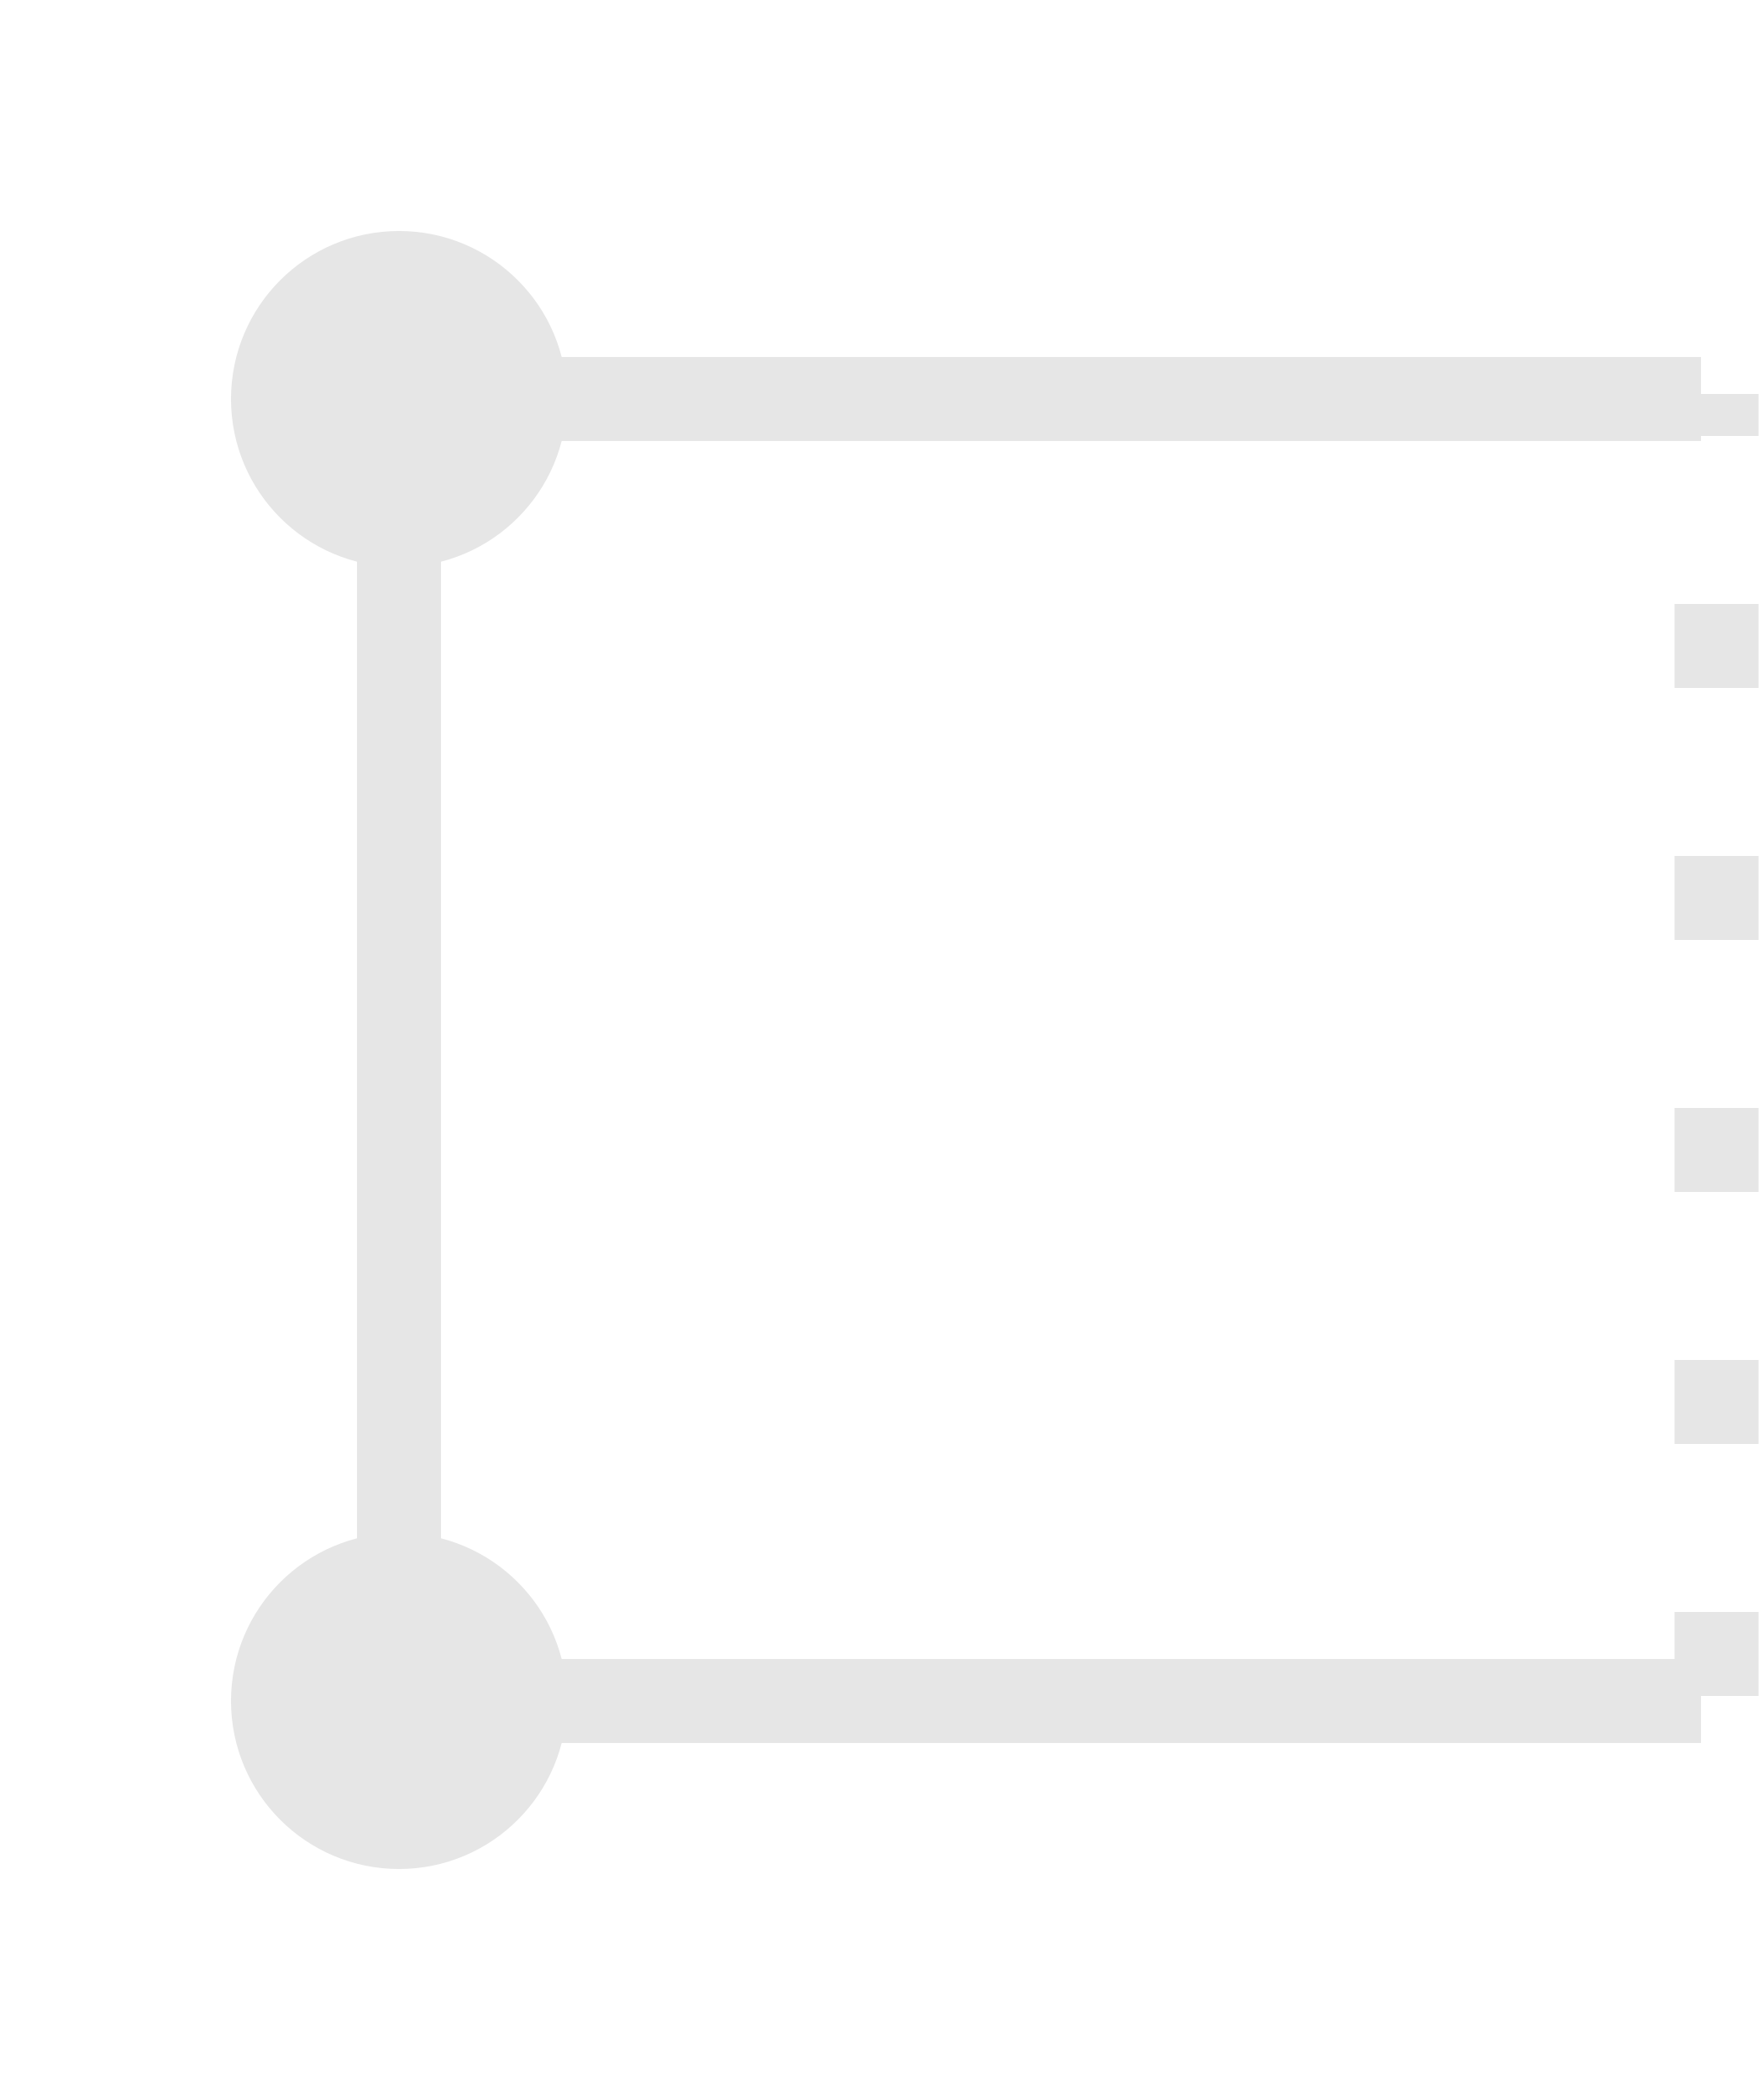
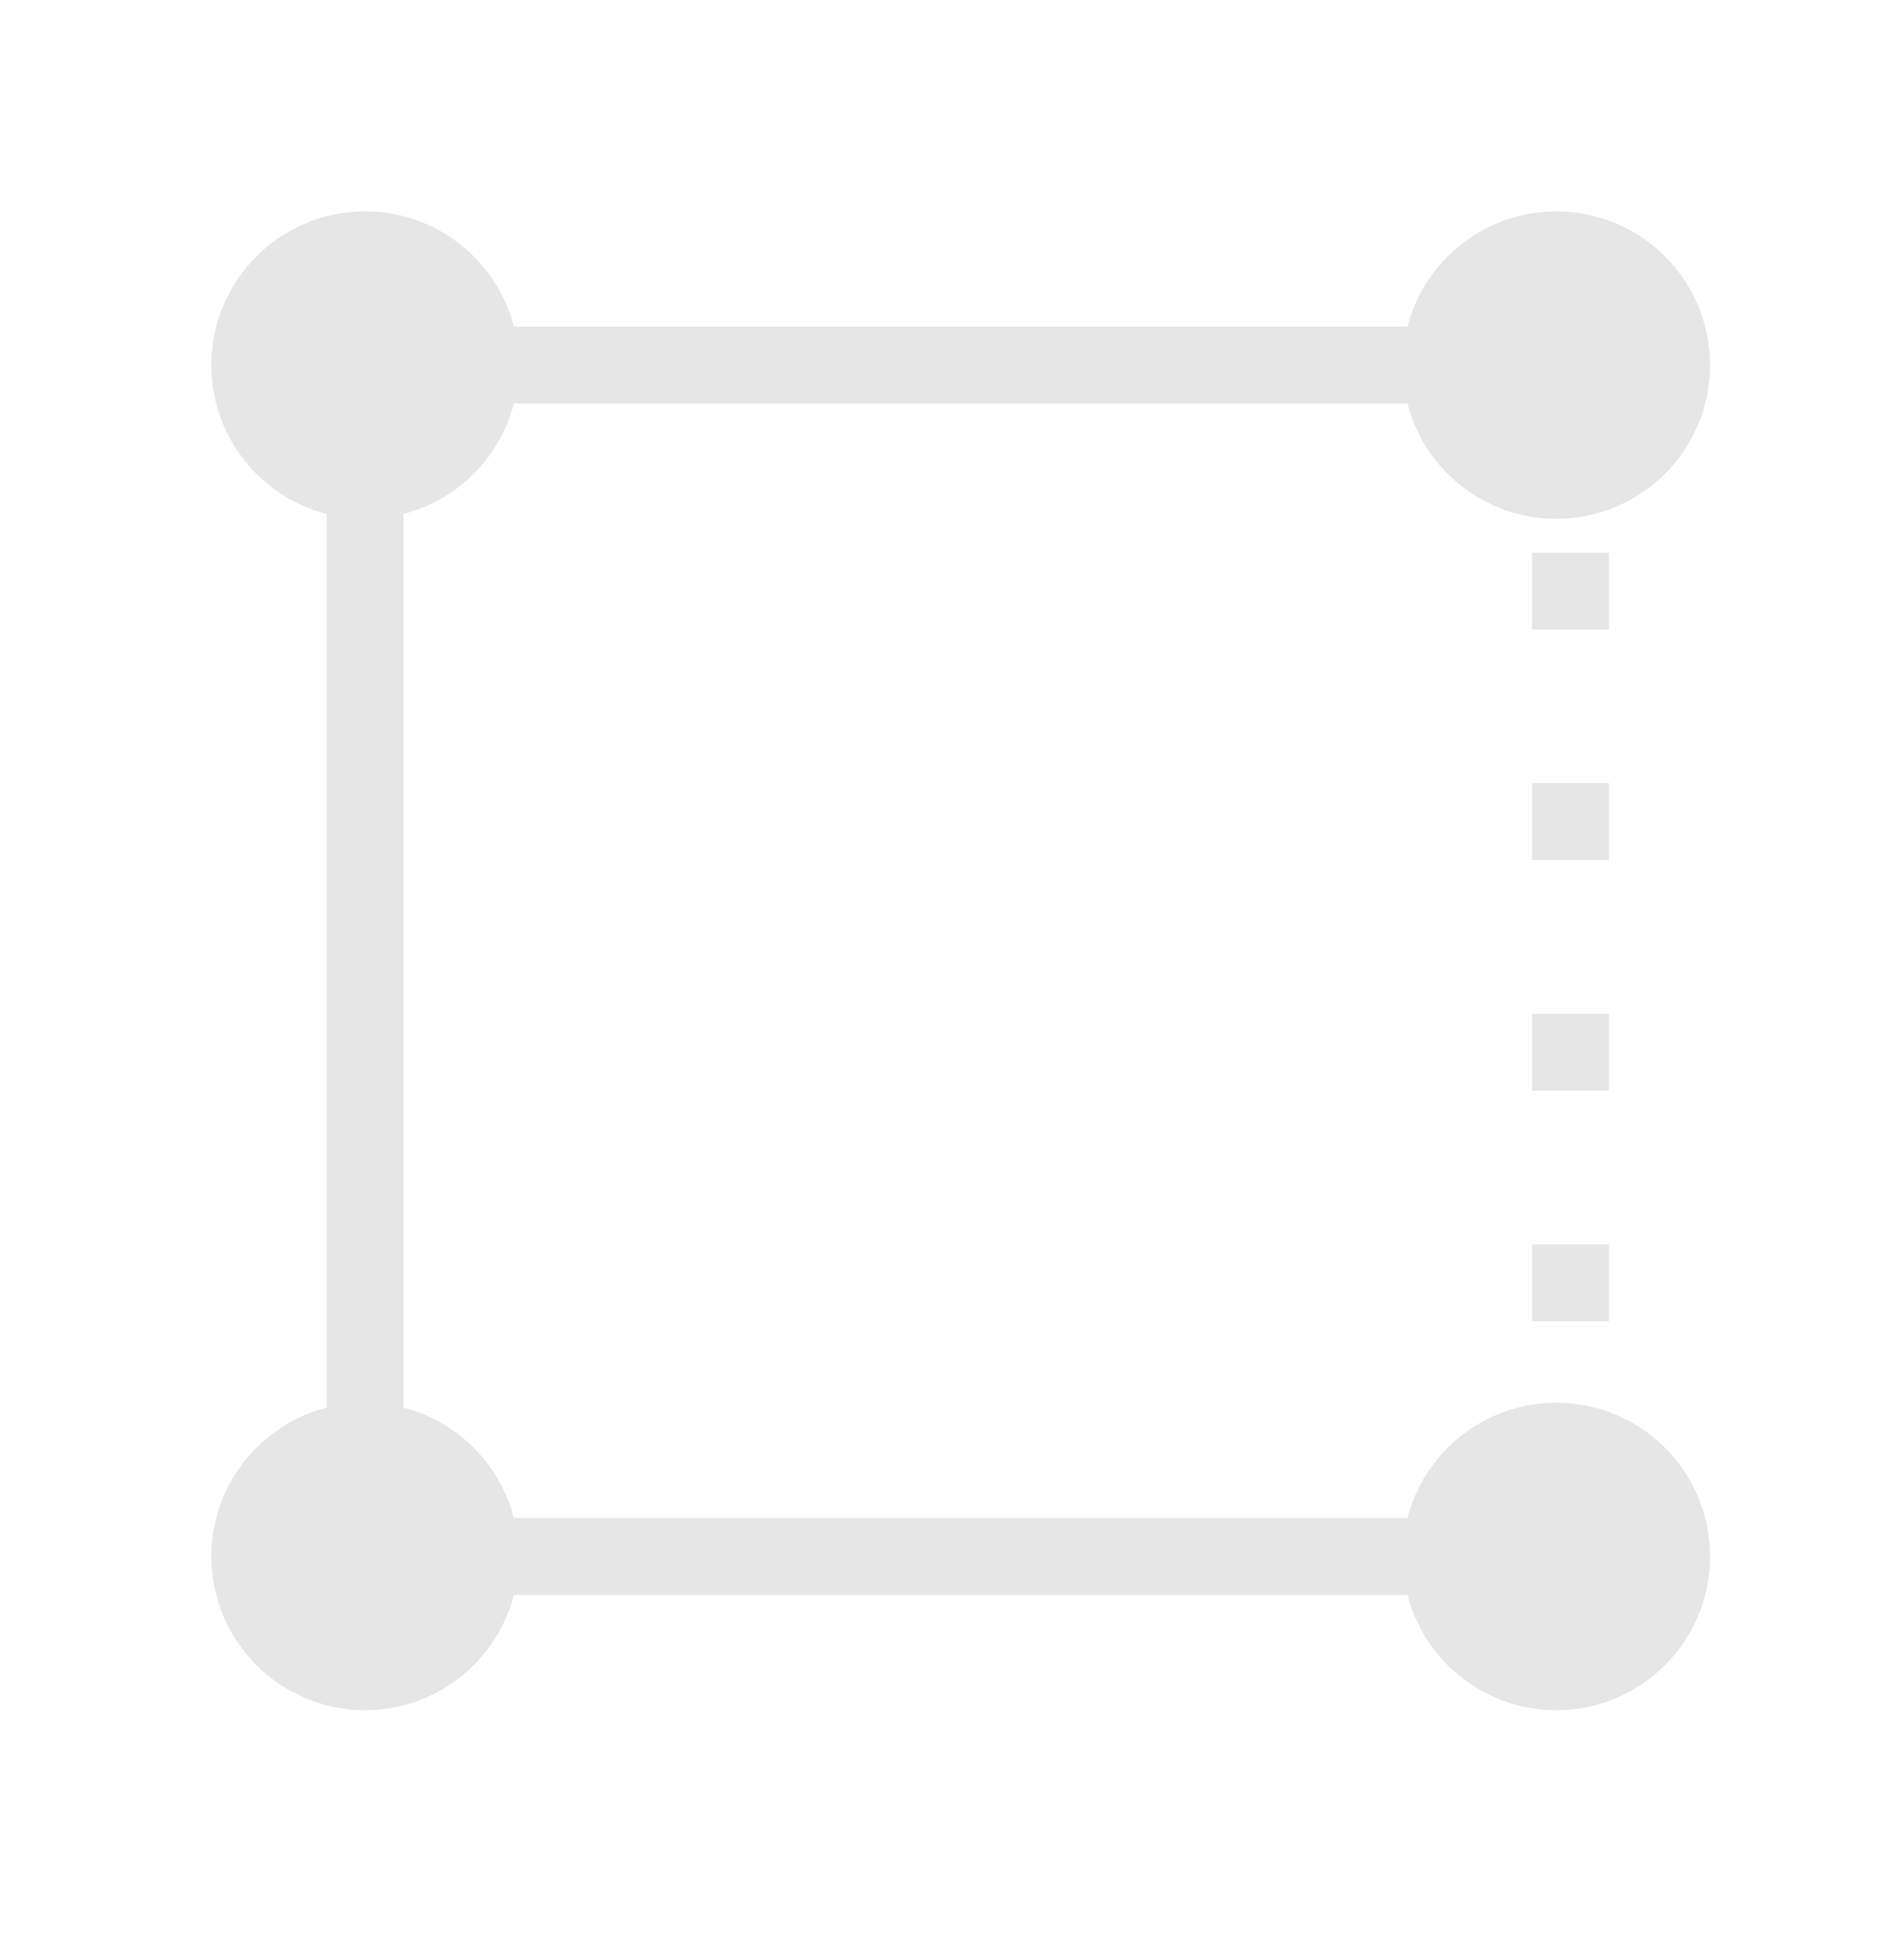
- <svg xmlns="http://www.w3.org/2000/svg" version="1.1" width="42px" height="50px" viewBox="-0.5 -0.5 42 50">
+ <svg xmlns="http://www.w3.org/2000/svg" version="1.1" width="49px" height="51px" viewBox="-0.5 -0.5 49 51">
  <defs />
  <g>
    <g>
      <path d="M 9 37 L 9 12" fill="none" stroke="#e6e6e6" stroke-width="2" stroke-miterlimit="10" pointer-events="stroke" />
      <ellipse cx="9" cy="40" rx="3" ry="3" fill="#e6e6e6" stroke="#e6e6e6" stroke-width="2" pointer-events="all" />
      <ellipse cx="9" cy="9" rx="3" ry="3" fill="#e6e6e6" stroke="#e6e6e6" stroke-width="2" pointer-events="all" />
    </g>
    <g>
-       <path d="M 9 40 L 40 40" fill="none" stroke="#e6e6e6" stroke-width="2" stroke-miterlimit="10" pointer-events="stroke" />
+       <path d="M 9 40 L 37 40" fill="none" stroke="#e6e6e6" stroke-width="2" stroke-miterlimit="10" pointer-events="stroke" />
+       <ellipse cx="40" cy="40" rx="3" ry="3" fill="#e6e6e6" stroke="#e6e6e6" stroke-width="2" pointer-events="all" />
    </g>
    <g>
      <path d="M 40.37 39.88 L 40.37 8.88" fill="none" stroke="#e6e6e6" stroke-width="2" stroke-miterlimit="10" stroke-dasharray="2 4" pointer-events="stroke" />
    </g>
    <g>
-       <path d="M 9 9 L 40 9" fill="none" stroke="#e6e6e6" stroke-width="2" stroke-miterlimit="10" pointer-events="stroke" />
+       <path d="M 9 9 L 37 9" fill="none" stroke="#e6e6e6" stroke-width="2" stroke-miterlimit="10" pointer-events="stroke" />
+       <ellipse cx="40" cy="9" rx="3" ry="3" fill="#e6e6e6" stroke="#e6e6e6" stroke-width="2" pointer-events="all" />
    </g>
  </g>
</svg>
